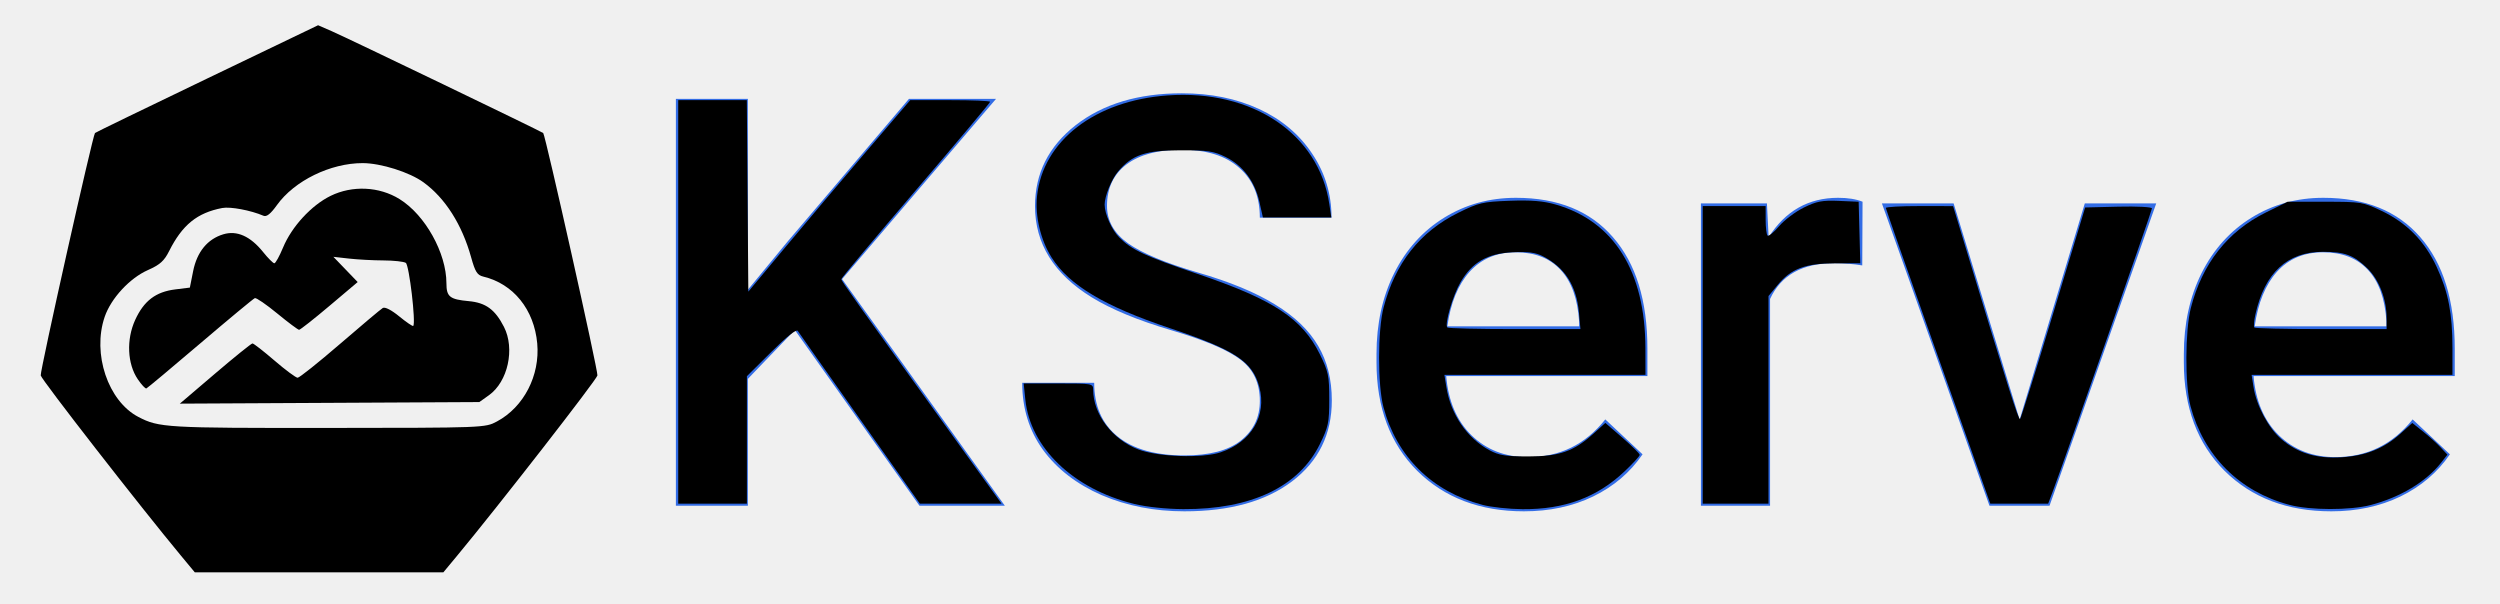
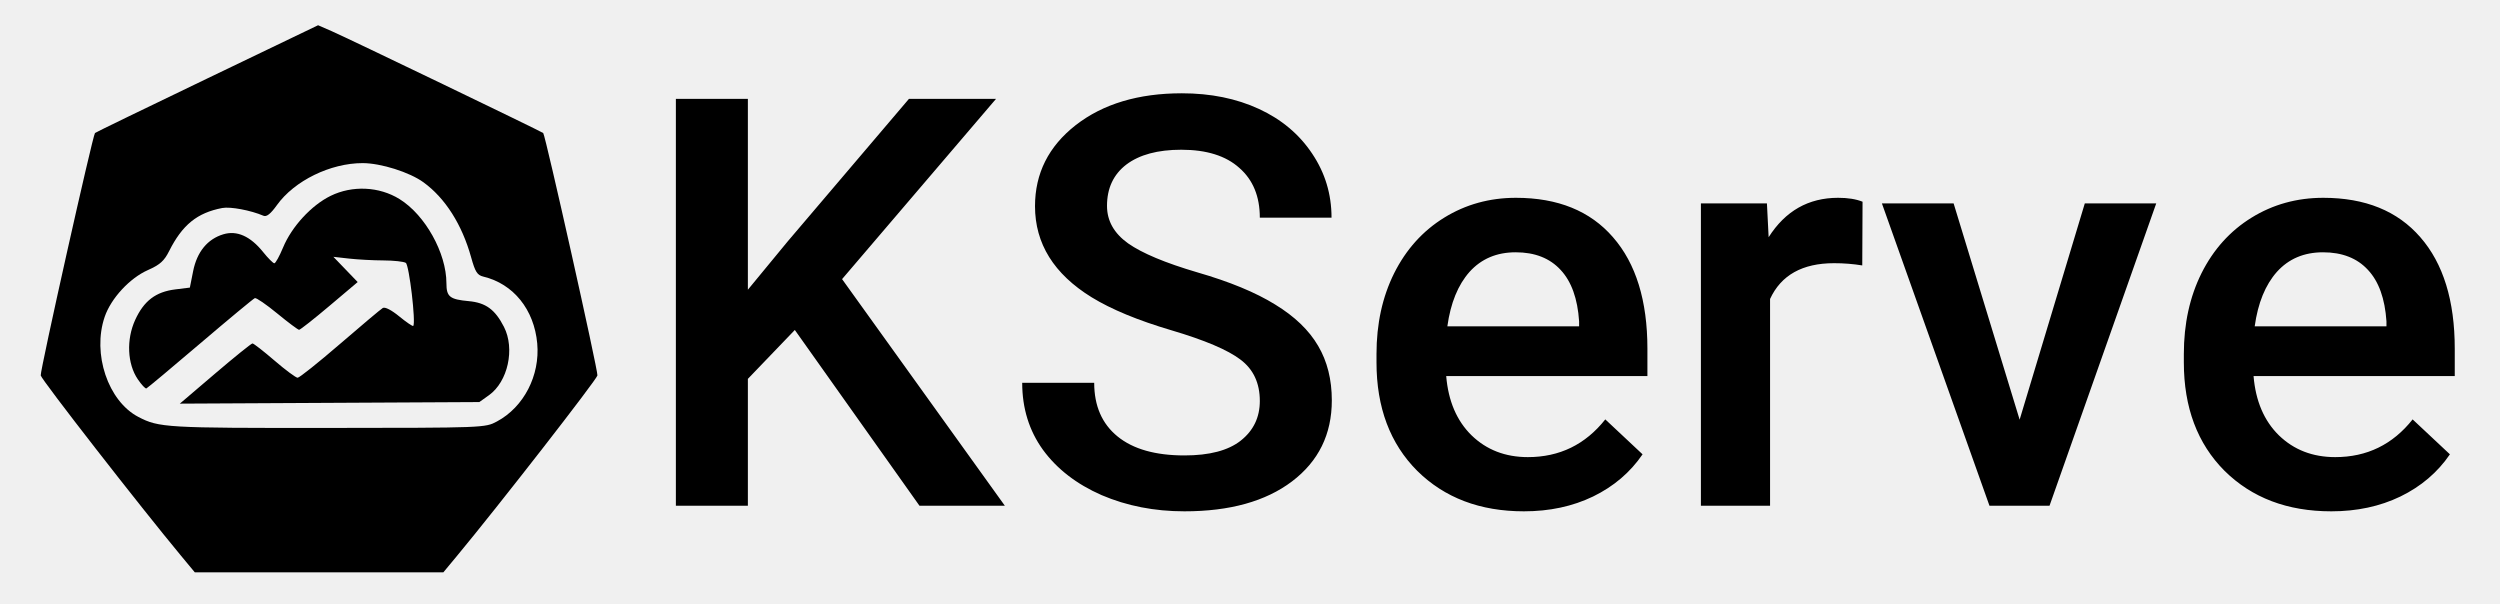
<svg xmlns="http://www.w3.org/2000/svg" width="1060" height="256" version="1.1" id="svg3">
  <defs id="defs3" />
-   <path d="m 337.006,139.908 -19.909,20.734 v 53.79 H 286.571 V 41.923 h 30.527 v 80.922 l 16.892,-20.497 51.401,-60.424 h 36.922 l -65.274,76.421 69.018,96.088 h -36.198 z m 197.157,30.094 q 0,-11.374 -8.205,-17.535 -8.084,-6.161 -29.32,-12.44 -21.236,-6.28 -33.784,-13.981 -24.011,-14.81 -24.011,-38.624 0,-20.852 17.254,-34.359 17.375,-13.507 45.006,-13.507 18.341,0 32.699,6.635 14.358,6.635 22.563,18.957 8.205,12.203 8.205,27.131 h -30.406 q 0,-13.507 -8.687,-21.09 -8.567,-7.701 -24.615,-7.701 -14.962,0 -23.287,6.28 -8.205,6.28 -8.205,17.535 0,9.478 8.929,15.876 8.929,6.28 29.441,12.322 20.512,5.924 32.94,13.625 12.428,7.583 18.219,17.535 5.792,9.834 5.792,23.104 0,21.563 -16.892,34.359 -16.771,12.677 -45.609,12.677 -19.064,0 -35.112,-6.872 -15.927,-6.99 -24.856,-19.194 -8.808,-12.203 -8.808,-28.435 h 30.527 q 0,14.692 9.894,22.748 9.894,8.056 28.355,8.056 15.927,0 23.891,-6.28 8.084,-6.398 8.084,-16.824 z m 111.972,46.799 q -27.872,0 -45.247,-17.179 -17.254,-17.298 -17.254,-45.97 v -3.554 q 0,-19.194 7.481,-34.24 7.602,-15.165 21.236,-23.577 13.634,-8.412 30.406,-8.412 26.666,0 41.145,16.706 14.6,16.706 14.6,47.273 v 11.611 h -85.309 q 1.327,15.876 10.739,25.117 9.532,9.241 23.891,9.241 20.15,0 32.819,-15.995 l 15.806,14.81 q -7.843,11.492 -20.994,17.89 -13.031,6.28 -29.32,6.28 z M 642.636,106.973 q -12.066,0 -19.547,8.294 -7.36,8.294 -9.411,23.104 h 55.865 v -2.133 q -0.965,-14.454 -7.843,-21.801 -6.878,-7.464 -19.064,-7.464 z m 146.963,5.569 q -5.792,-0.948 -11.945,-0.948 -20.15,0 -27.148,15.165 v 87.674 H 721.185 V 86.237 h 27.993 l 0.724,14.336 q 10.618,-16.706 29.441,-16.706 6.274,0 10.377,1.659 z m 66.726,65.399 27.631,-91.702 h 30.285 L 868.994,214.435 H 843.535 L 797.926,86.239 H 828.332 Z m 132.124,38.861 q -27.872,0 -45.247,-17.179 -17.254,-17.298 -17.254,-45.97 v -3.554 q 0,-19.194 7.481,-34.24 7.602,-15.165 21.236,-23.577 13.634,-8.412 30.406,-8.412 26.666,0 41.145,16.706 14.6,16.706 14.6,47.273 v 11.611 h -85.309 q 1.327,15.876 10.739,25.117 9.532,9.241 23.891,9.241 20.15,0 32.819,-15.995 l 15.806,14.81 q -7.843,11.492 -20.994,17.89 -13.031,6.28 -29.32,6.28 z m -3.499,-109.828 q -12.066,0 -19.547,8.294 -7.36,8.294 -9.411,23.104 h 55.865 v -2.133 q -0.965,-14.454 -7.843,-21.801 -6.878,-7.464 -19.064,-7.464 z" fill="#ffffff" stroke-opacity="0" style="fill:#326ce5;fill-opacity:1;stroke-width:6.122;paint-order:stroke fill markers" aria-label="KServe" id="path3" />
+   <path d="m 337.006,139.908 -19.909,20.734 v 53.79 H 286.571 V 41.923 h 30.527 v 80.922 l 16.892,-20.497 51.401,-60.424 h 36.922 l -65.274,76.421 69.018,96.088 h -36.198 z m 197.157,30.094 q 0,-11.374 -8.205,-17.535 -8.084,-6.161 -29.32,-12.44 -21.236,-6.28 -33.784,-13.981 -24.011,-14.81 -24.011,-38.624 0,-20.852 17.254,-34.359 17.375,-13.507 45.006,-13.507 18.341,0 32.699,6.635 14.358,6.635 22.563,18.957 8.205,12.203 8.205,27.131 h -30.406 q 0,-13.507 -8.687,-21.09 -8.567,-7.701 -24.615,-7.701 -14.962,0 -23.287,6.28 -8.205,6.28 -8.205,17.535 0,9.478 8.929,15.876 8.929,6.28 29.441,12.322 20.512,5.924 32.94,13.625 12.428,7.583 18.219,17.535 5.792,9.834 5.792,23.104 0,21.563 -16.892,34.359 -16.771,12.677 -45.609,12.677 -19.064,0 -35.112,-6.872 -15.927,-6.99 -24.856,-19.194 -8.808,-12.203 -8.808,-28.435 h 30.527 q 0,14.692 9.894,22.748 9.894,8.056 28.355,8.056 15.927,0 23.891,-6.28 8.084,-6.398 8.084,-16.824 z m 111.972,46.799 q -27.872,0 -45.247,-17.179 -17.254,-17.298 -17.254,-45.97 v -3.554 q 0,-19.194 7.481,-34.24 7.602,-15.165 21.236,-23.577 13.634,-8.412 30.406,-8.412 26.666,0 41.145,16.706 14.6,16.706 14.6,47.273 v 11.611 h -85.309 q 1.327,15.876 10.739,25.117 9.532,9.241 23.891,9.241 20.15,0 32.819,-15.995 l 15.806,14.81 q -7.843,11.492 -20.994,17.89 -13.031,6.28 -29.32,6.28 z M 642.636,106.973 q -12.066,0 -19.547,8.294 -7.36,8.294 -9.411,23.104 h 55.865 v -2.133 q -0.965,-14.454 -7.843,-21.801 -6.878,-7.464 -19.064,-7.464 z m 146.963,5.569 q -5.792,-0.948 -11.945,-0.948 -20.15,0 -27.148,15.165 v 87.674 H 721.185 V 86.237 h 27.993 l 0.724,14.336 q 10.618,-16.706 29.441,-16.706 6.274,0 10.377,1.659 z m 66.726,65.399 27.631,-91.702 h 30.285 L 868.994,214.435 H 843.535 L 797.926,86.239 H 828.332 Z m 132.124,38.861 q -27.872,0 -45.247,-17.179 -17.254,-17.298 -17.254,-45.97 v -3.554 q 0,-19.194 7.481,-34.24 7.602,-15.165 21.236,-23.577 13.634,-8.412 30.406,-8.412 26.666,0 41.145,16.706 14.6,16.706 14.6,47.273 v 11.611 h -85.309 q 1.327,15.876 10.739,25.117 9.532,9.241 23.891,9.241 20.15,0 32.819,-15.995 l 15.806,14.81 q -7.843,11.492 -20.994,17.89 -13.031,6.28 -29.32,6.28 z m -3.499,-109.828 q -12.066,0 -19.547,8.294 -7.36,8.294 -9.411,23.104 h 55.865 v -2.133 q -0.965,-14.454 -7.843,-21.801 -6.878,-7.464 -19.064,-7.464 z" fill="#ffffff" stroke-opacity="0" style="fill:#000000;fill-opacity:1;stroke-width:6.122;paint-order:stroke fill markers" aria-label="KServe" id="path3" />
  <path style="fill:#000000;fill-opacity:1;stroke-width:5.732;paint-order:stroke markers fill" d="m 76.788,235.676 c -17.412,-20.968 -59.241,-74.721 -59.52,-76.488 -0.309,-1.953 22.053,-101.846 23.014,-102.807 0.251,-0.251 21.635,-10.631 47.521,-23.068 l 47.065,-22.612 5.67,2.467 c 6.815,2.966 89.173,42.629 89.784,43.24 0.942,0.942 23.289,100.863 22.986,102.779 -0.279,1.766 -42.108,55.519 -59.52,76.488 l -5.808,6.994 H 135.288 82.596 Z M 210.689,178.707 c 11.408,-6.101 18.331,-19.506 17.097,-33.106 -1.3,-14.342 -10.107,-25.264 -22.827,-28.312 -2.612,-0.626 -3.471,-1.977 -5.189,-8.158 -3.866,-13.907 -10.964,-25.089 -20.194,-31.815 -5.909,-4.305 -18.101,-8.155 -25.828,-8.155 -13.651,0 -28.909,7.466 -36.304,17.763 -2.726,3.795 -4.41,5.131 -5.746,4.553 -5.313,-2.298 -14.021,-3.938 -17.442,-3.285 -10.668,2.037 -16.958,7.141 -22.57,18.313 -2.083,4.147 -3.887,5.756 -8.974,8.006 -7.724,3.416 -15.662,12.01 -18.332,19.847 -5.332,15.648 1.428,35.716 14.287,42.419 8.722,4.547 11.717,4.722 79.983,4.669 66.817,-0.051 67.028,-0.059 72.04,-2.74 z" id="path4" />
  <path style="fill:#000000;fill-opacity:1;stroke-width:5.732;paint-order:stroke markers fill" d="m 91.209,158.386 c 8.227,-7.017 15.354,-12.764 15.838,-12.772 0.483,-0.007 4.685,3.263 9.337,7.267 4.652,4.004 9.068,7.28 9.813,7.28 0.745,0 8.828,-6.448 17.963,-14.328 9.135,-7.881 17.294,-14.74 18.132,-15.243 0.931,-0.559 3.655,0.833 7.008,3.58 3.016,2.472 5.677,4.28 5.913,4.019 1.173,-1.298 -1.722,-25.826 -3.155,-26.735 -0.87,-0.552 -5.131,-1.016 -9.469,-1.032 -4.338,-0.016 -10.89,-0.367 -14.56,-0.779 l -6.673,-0.75 5.149,5.349 5.149,5.349 -11.992,10.13 c -6.596,5.572 -12.379,10.124 -12.851,10.116 -0.473,-0.008 -4.639,-3.124 -9.259,-6.924 -4.62,-3.801 -8.891,-6.732 -9.49,-6.514 -0.6,0.218 -11.021,8.859 -23.158,19.203 -12.137,10.344 -22.419,18.939 -22.848,19.101 -0.429,0.162 -2.058,-1.581 -3.619,-3.874 -4.469,-6.561 -4.924,-16.877 -1.112,-25.202 3.7,-8.082 8.711,-11.893 16.985,-12.918 l 6.191,-0.767 1.393,-6.987 c 1.632,-8.181 6.086,-13.607 12.827,-15.627 5.738,-1.719 11.447,0.832 16.817,7.515 2.115,2.632 4.266,4.786 4.779,4.786 0.513,0 2.177,-3.001 3.697,-6.669 3.675,-8.866 12.016,-17.928 20.177,-21.921 9.203,-4.503 20.57,-3.974 29.196,1.359 10.886,6.73 19.897,22.9 19.897,35.704 0,5.716 1.407,6.845 9.443,7.58 7.233,0.661 11.163,3.527 14.942,10.896 4.75,9.262 1.686,23.257 -6.347,28.985 l -4.085,2.913 -63.493,0.335 -63.493,0.335 z" id="path5" />
-   <path style="fill:#000000;fill-opacity:1;stroke-width:5.732;paint-order:stroke markers fill" d="M 287.563,128.008 V 42.467 h 14.544 14.544 l 0.319,40.593 0.319,40.593 15.889,-19.056 c 8.739,-10.481 24.185,-28.748 34.324,-40.593 l 18.435,-21.537 h 16.94 c 9.317,0 16.94,0.314 16.94,0.698 0,0.384 -14.196,17.279 -31.547,37.546 -17.351,20.266 -31.547,37.207 -31.547,37.646 0,0.756 4.855,7.582 49.366,69.408 l 18.563,25.784 h -17.327 -17.327 l -25.435,-35.937 c -13.989,-19.765 -25.827,-36.555 -26.307,-37.31 -0.551,-0.867 -4.692,2.422 -11.223,8.913 l -10.351,10.287 v 27.024 27.024 H 302.123 287.563 Z" id="path6" />
-   <path style="fill:#000000;fill-opacity:1;stroke-width:5.732;paint-order:stroke markers fill" d="m 480.825,213.644 c -25.729,-6.323 -43.975,-23.818 -46.077,-44.18 l -0.71,-6.876 h 14.73 c 14.465,0 14.73,0.049 14.737,2.73 0.026,10.383 8.144,21.059 19.217,25.272 8.229,3.131 27.024,3.788 34.77,1.216 13.067,-4.338 19.726,-15.577 16.447,-27.756 -2.912,-10.815 -10.296,-15.664 -37.945,-24.917 -27.748,-9.287 -42.702,-18.229 -50.113,-29.968 -4.644,-7.357 -7.064,-17.516 -6.184,-25.967 2.442,-23.463 24.585,-40.543 55.418,-42.746 35.93,-2.567 64.051,16.317 68.502,46.001 l 0.864,5.762 h -14.505 -14.505 l -1.473,-6.584 c -1.951,-8.716 -7.008,-15.462 -14.274,-19.039 -5.122,-2.522 -7.578,-2.888 -19.219,-2.865 -14.935,0.029 -20.496,1.93 -26.494,9.059 -2.757,3.277 -5.646,10.423 -5.646,13.969 0,3.985 3.014,10.728 6.237,13.95 5.266,5.266 11.051,7.959 33.101,15.411 32.186,10.877 44.454,18.932 51.916,34.09 3.609,7.33 3.98,9.11 3.98,19.057 0,9.954 -0.37,11.723 -3.994,19.085 -8.889,18.056 -29.134,27.68 -57.886,27.519 -7.289,-0.041 -15.631,-0.928 -20.894,-2.221 z" id="path7" />
-   <path style="fill:#000000;fill-opacity:1;stroke-width:5.732;paint-order:stroke markers fill" d="m 628.514,214.045 c -21.377,-5.674 -36.329,-20.447 -41.928,-41.426 -2.495,-9.349 -2.47,-32.51 0.047,-42.184 4.902,-18.847 15.394,-32.165 31.682,-40.215 8.661,-4.281 10.311,-4.667 21.762,-5.09 9.131,-0.338 14.266,0.08 19.524,1.589 24.745,7.101 37.992,28.338 38.053,61.007 l 0.021,11.223 H 655.052 612.43 l 0.816,5.105 c 1.86,11.631 8.699,21.664 18.301,26.848 4,2.16 6.88,2.621 16.38,2.623 13.261,0.003 19.367,-2.131 27.74,-9.696 l 4.996,-4.514 7.292,6.317 c 4.011,3.474 7.292,6.73 7.292,7.234 0,0.505 -2.912,3.671 -6.47,7.037 -11.636,11.005 -25.489,16.13 -43.228,15.993 -5.699,-0.044 -13.365,-0.877 -17.035,-1.851 z m 40.95,-81.574 c -1.03,-11.356 -6.044,-19.151 -15.345,-23.857 -3.082,-1.559 -6.325,-1.974 -12.85,-1.645 -10.665,0.539 -17.028,4.2 -21.977,12.644 -3.295,5.623 -6.897,17.961 -5.616,19.241 0.375,0.375 13.225,0.682 28.555,0.682 h 27.873 z" id="path8" />
-   <path style="fill:#000000;fill-opacity:1;stroke-width:5.732;paint-order:stroke markers fill" d="M 721.941,150.455 V 87.361 h 13.347 13.347 v 5.865 c 0,3.225 0.36,6.225 0.801,6.665 0.44,0.44 2.638,-1.346 4.885,-3.971 2.246,-2.624 6.997,-6.196 10.556,-7.938 5.426,-2.655 7.824,-3.108 14.832,-2.804 l 8.36,0.363 0.344,13.043 0.344,13.043 -10.658,0.027 c -12.735,0.032 -18.693,2.277 -24.394,9.193 l -3.858,4.68 v 44.011 44.011 h -13.953 -13.953 z" id="path9" />
-   <path style="fill:#000000;fill-opacity:1;stroke-width:5.732;paint-order:stroke markers fill" d="m 821.739,151.266 c -12.179,-34.254 -22.144,-62.646 -22.144,-63.093 0,-0.447 6.416,-0.805 14.257,-0.797 l 14.257,0.015 5.055,16.668 c 18.328,60.431 22.709,74.244 23.347,73.614 0.395,-0.39 6.766,-20.733 14.157,-45.208 l 13.439,-44.499 14.165,-0.342 c 7.79,-0.188 14.165,0.139 14.165,0.728 0,0.95 -37.18,107.034 -42.071,120.039 l -1.939,5.157 -12.272,-0.001 -12.272,-10e-4 z" id="path10" />
-   <path style="fill:#000000;fill-opacity:1;stroke-width:5.732;paint-order:stroke markers fill" d="m 970.677,214.043 c -21.148,-5.618 -36.288,-20.754 -41.918,-41.907 -2.376,-8.928 -2.292,-32.009 0.151,-41.526 4.829,-18.808 15.575,-32.488 31.827,-40.517 l 9.215,-4.552 h 15.832 c 15.269,0 16.122,0.137 23.963,3.852 10.684,5.061 18.375,12.889 23.425,23.839 4.925,10.68 6.665,19.664 6.665,34.412 v 11.304 h -42.574 -42.574 l 0.802,5.157 c 1.226,7.88 6.294,17.368 11.789,22.072 6.982,5.976 15.034,8.389 25.696,7.698 10.208,-0.661 17.908,-3.772 24.842,-10.037 l 4.985,-4.504 4.573,3.64 c 2.515,2.002 5.867,5.027 7.447,6.722 l 2.874,3.083 -2.674,3.408 c -6.312,8.047 -17.348,14.682 -29.823,17.932 -8.865,2.309 -25.688,2.272 -34.526,-0.076 z m 41.254,-79.142 c 0,-8.006 -3.2,-16.287 -8.153,-21.099 -5.791,-5.627 -9.547,-7.028 -18.843,-7.028 -15.146,0 -24.665,8.813 -28.643,26.518 -0.607,2.7 -0.803,5.209 -0.437,5.576 0.367,0.367 13.134,0.666 28.371,0.666 h 27.705 z" id="path11" />
</svg>
